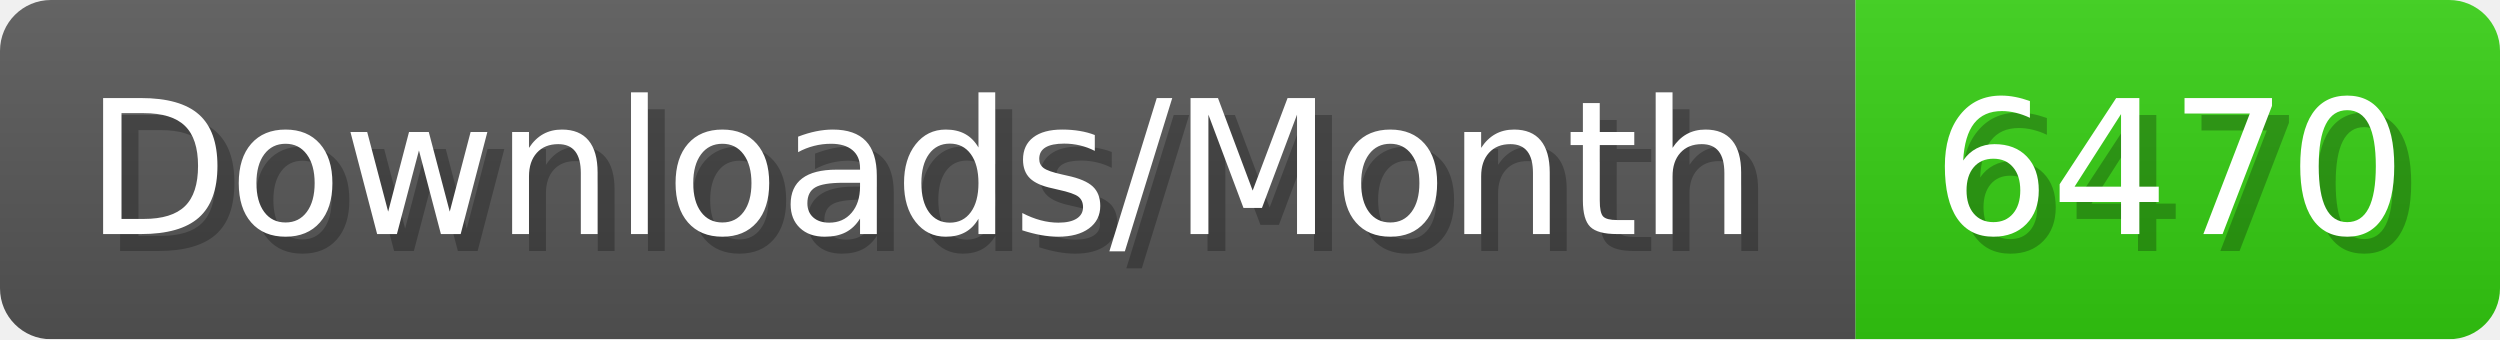
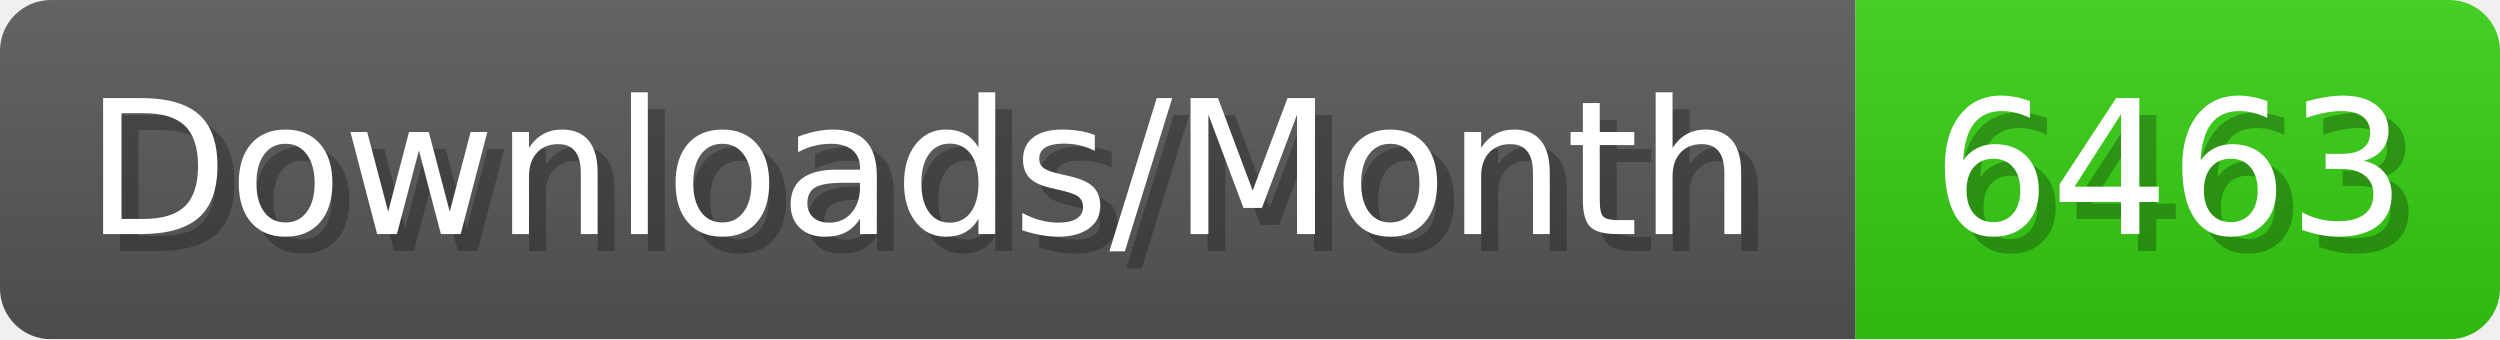
- <svg xmlns="http://www.w3.org/2000/svg" width="147.4" height="20" viewBox="0 0 1474 200" role="img" aria-label="Downloads/Month: 6470">
+ <svg xmlns="http://www.w3.org/2000/svg" width="147.4" height="20" viewBox="0 0 1474 200" role="img" aria-label="Downloads/Month: 6463">
  <linearGradient id="YlXUI" x2="0" y2="100%">
    <stop offset="0" stop-opacity=".1" stop-color="#EEE" />
    <stop offset="1" stop-opacity=".1" />
  </linearGradient>
  <mask id="JHhop">
    <rect width="1474" height="200" rx="30" fill="#FFF" />
  </mask>
  <g mask="url(#JHhop)">
    <rect width="1094" height="200" fill="#555" />
    <rect width="380" height="200" fill="#3C1" x="1094" />
    <rect width="1474" height="200" fill="url(#YlXUI)" />
  </g>
  <g aria-hidden="true" fill="#fff" text-anchor="start" font-family="Verdana,DejaVu Sans,sans-serif" font-size="110">
    <text x="60" y="148" textLength="994" fill="#000" opacity="0.25">Downloads/Month</text>
    <text x="50" y="138" textLength="994">Downloads/Month</text>
-     <text x="1149" y="148" textLength="280" fill="#000" opacity="0.25">6470</text>
-     <text x="1139" y="138" textLength="280">6470</text>
+     <text x="1149" y="148" textLength="280" fill="#000" opacity="0.25">6463</text>
+     <text x="1139" y="138" textLength="280">6463</text>
  </g>
</svg>
